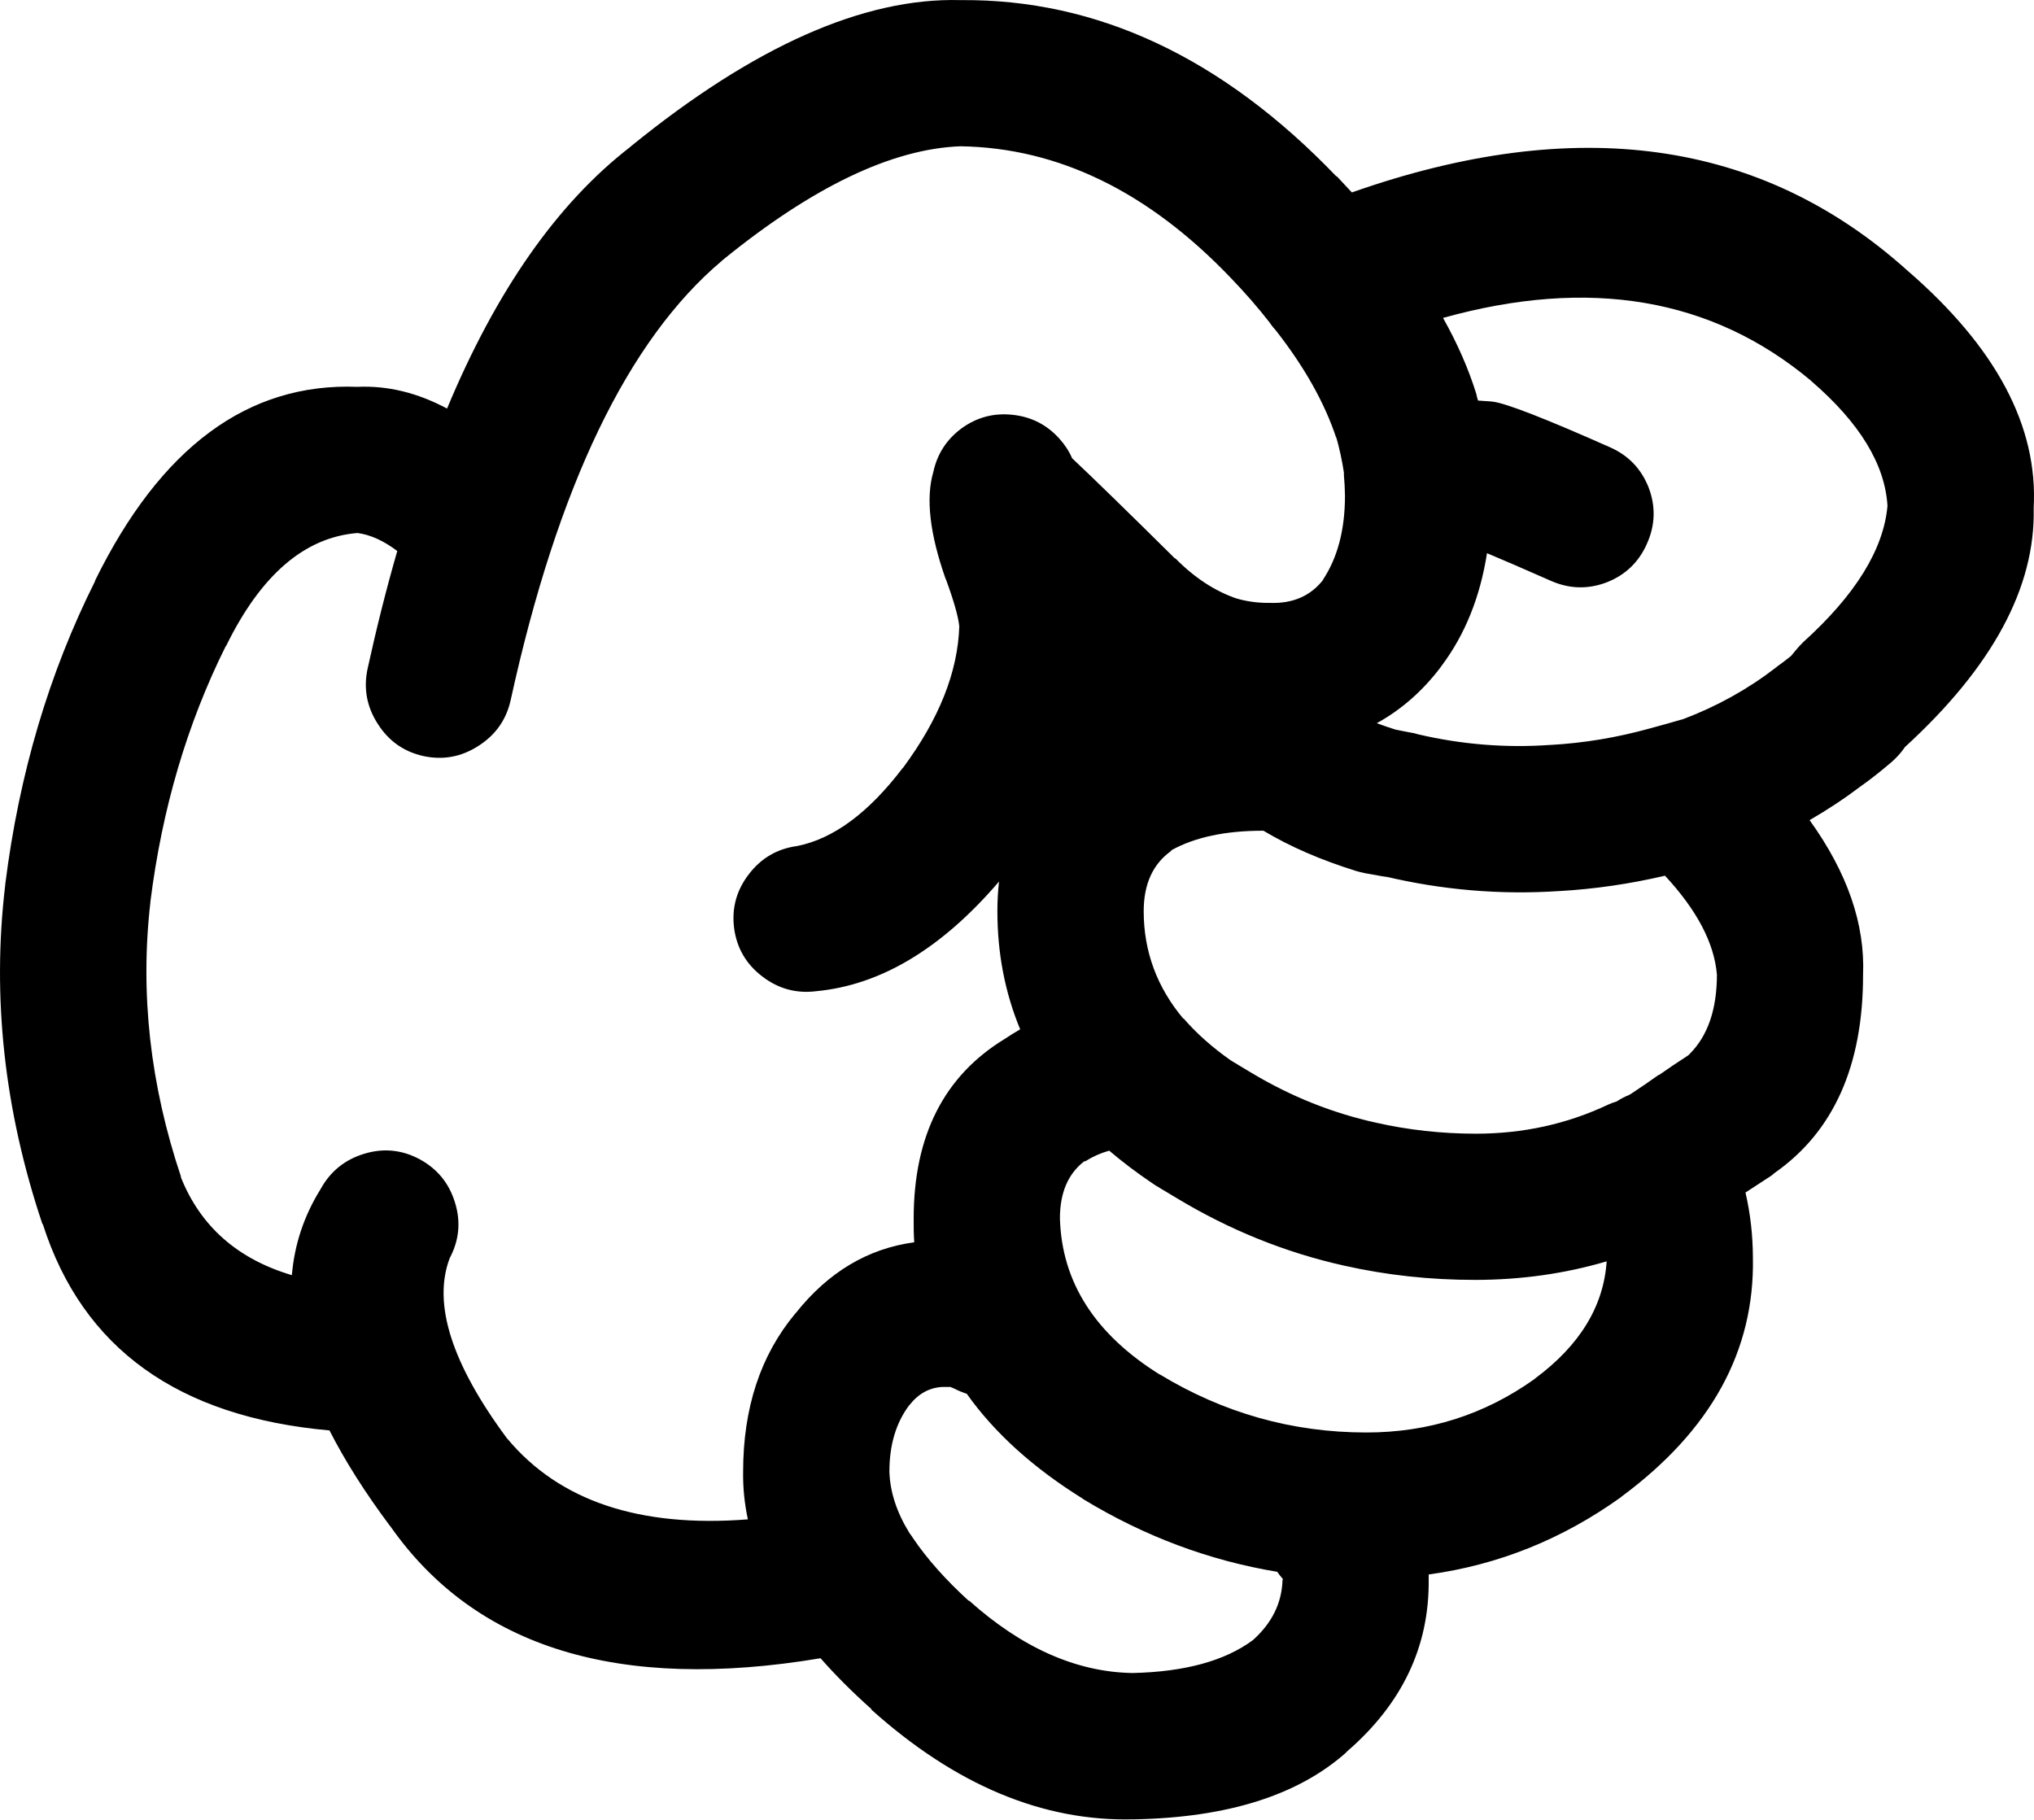
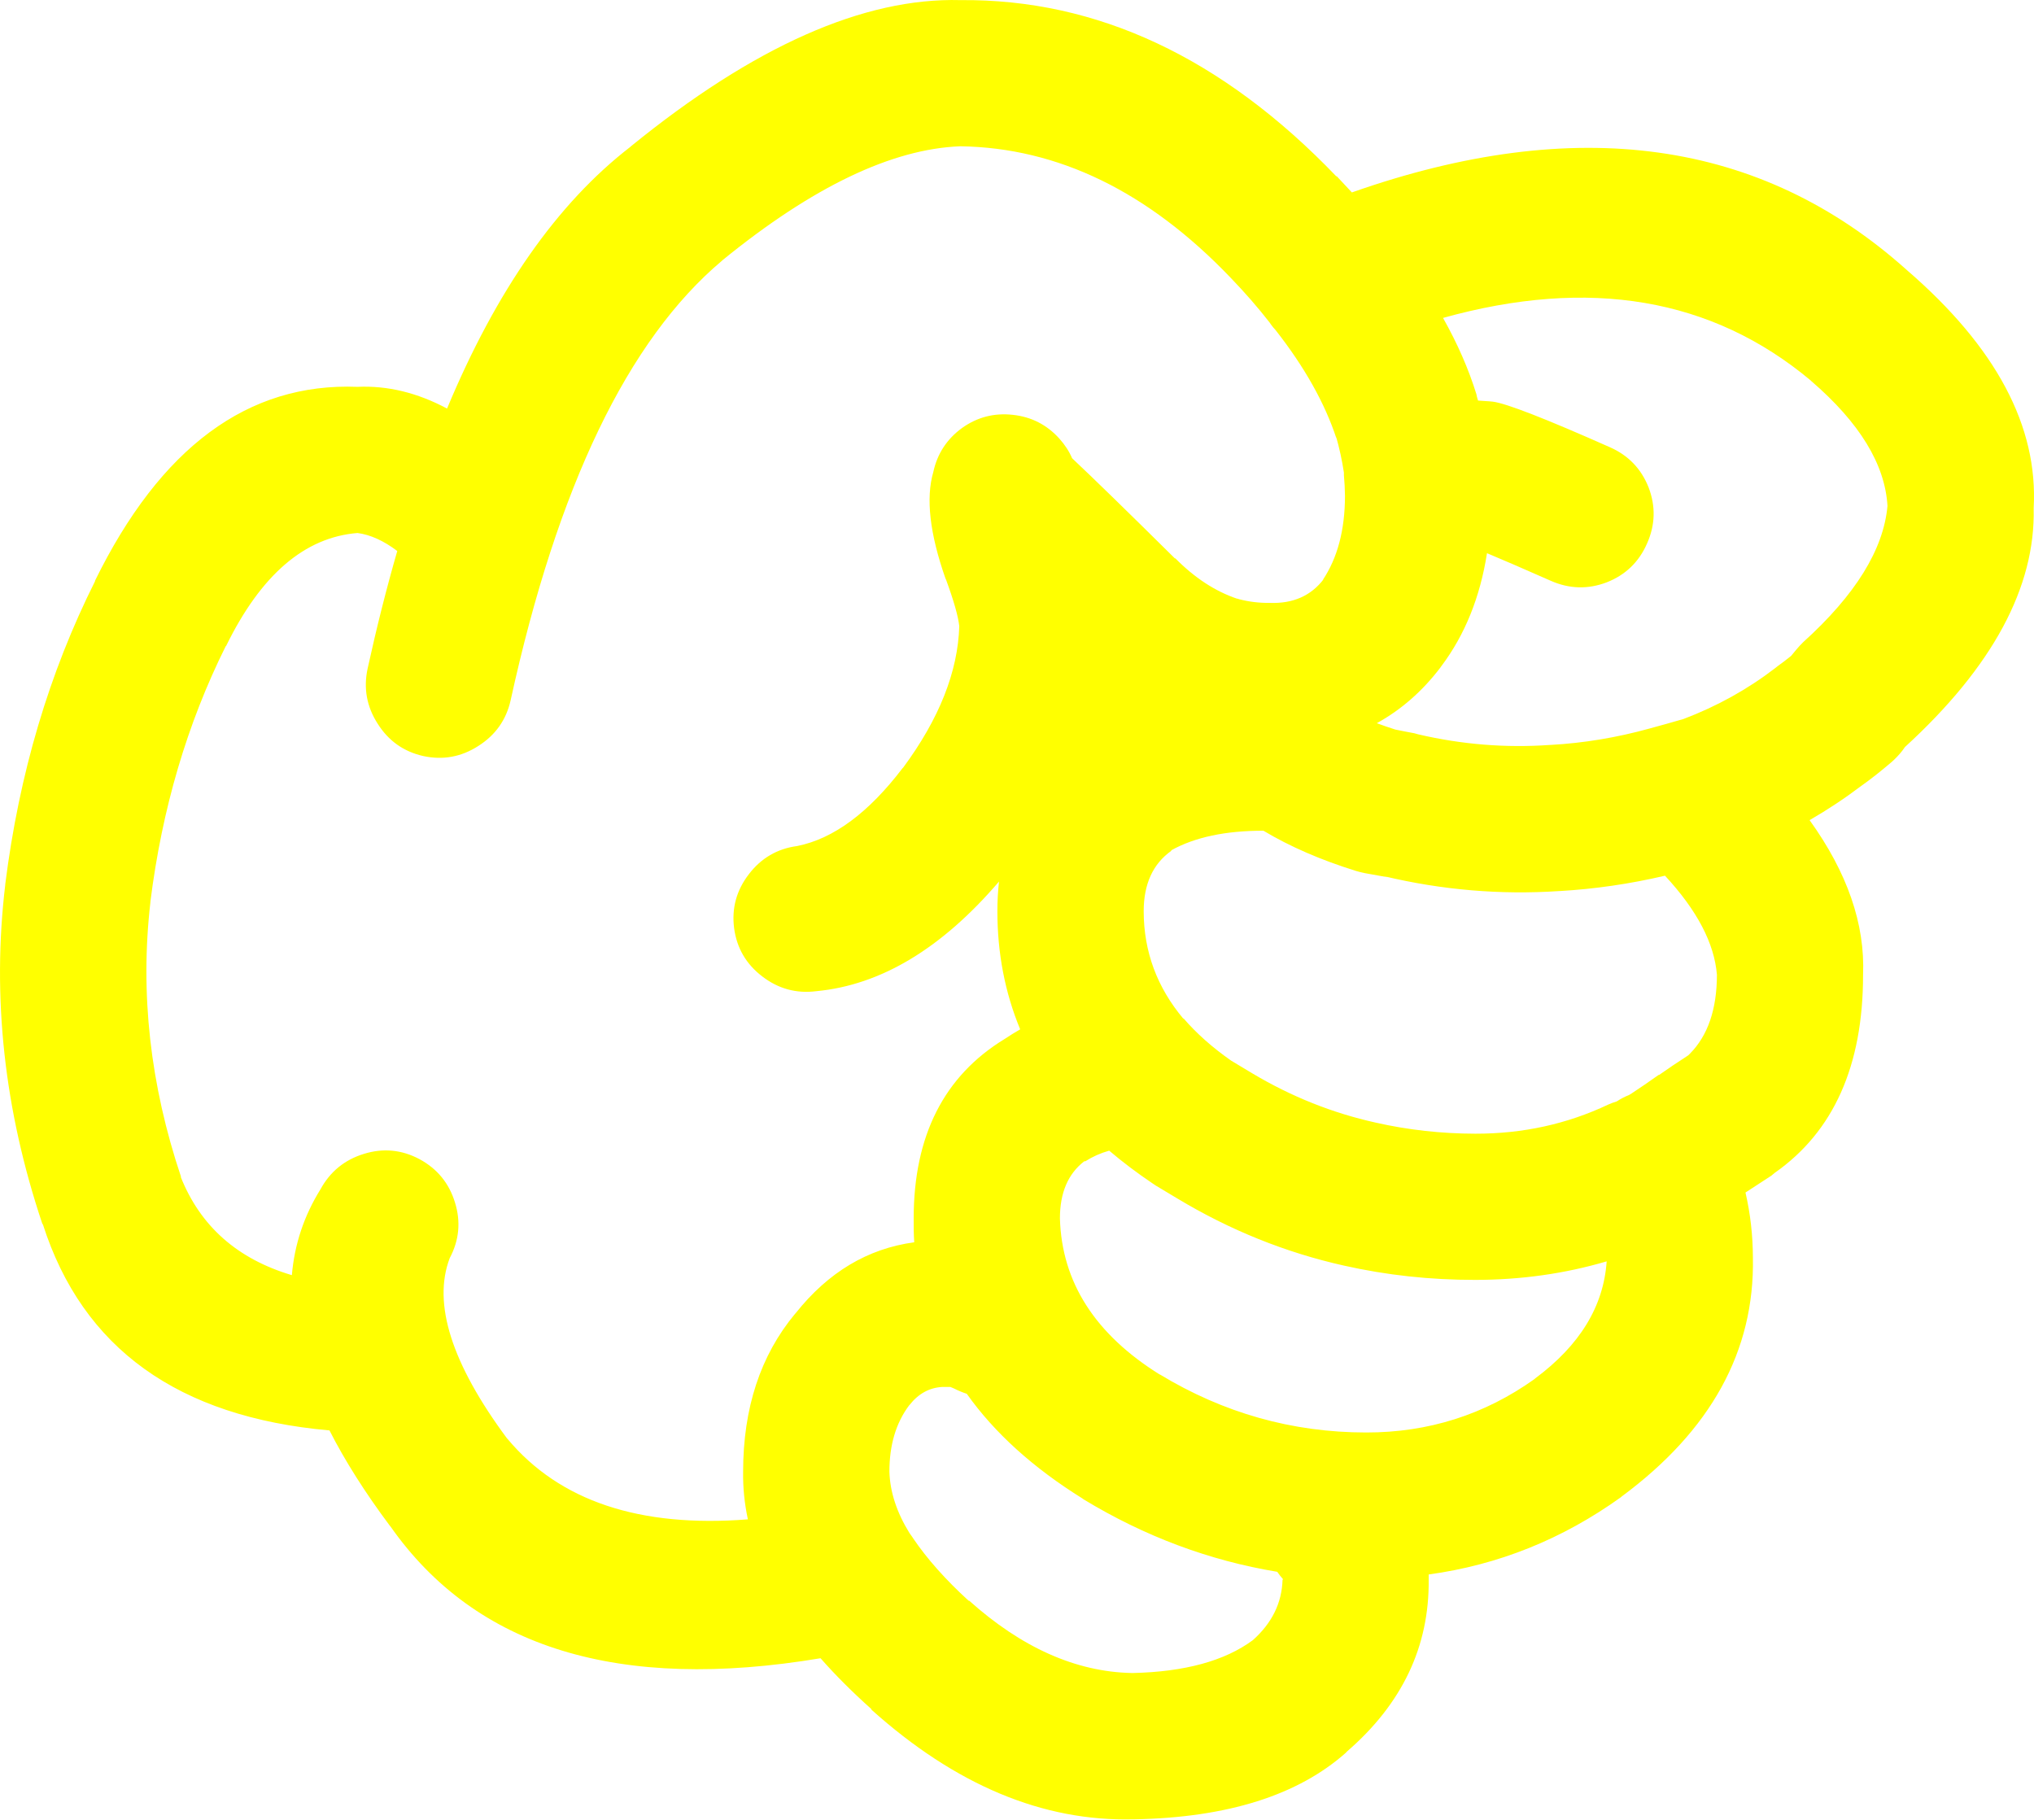
- <svg xmlns="http://www.w3.org/2000/svg" version="1.1" x="0px" y="0px" viewBox="0 0 73.989 66.184" style="fill:undefined" enable-background="new 0 0 90 90" xml:space="preserve" id="svg2" width="73.989" height="66.184">
+ <svg xmlns="http://www.w3.org/2000/svg" version="1.1" x="0px" y="0px" viewBox="0 0 73.989 66.184" style="fill:yellow" enable-background="new 0 0 90 90" xml:space="preserve" id="svg2" width="73.989" height="66.184">
  <defs id="defs8" />
  <path d="m 49.003,63.709 c 2.003,-1.734 2.992,-3.816 2.967,-6.243 0,-0.064 0,-0.128 0,-0.192 2.535,-0.347 4.866,-1.284 6.996,-2.813 l 0.02,-0.02 c 3.251,-2.404 4.844,-5.301 4.778,-8.69 -0.003,-0.811 -0.092,-1.602 -0.27,-2.371 0.296,-0.192 0.611,-0.398 0.943,-0.615 0.039,-0.035 0.078,-0.066 0.116,-0.097 2.146,-1.501 3.22,-3.903 3.218,-7.208 0.076,-1.843 -0.572,-3.719 -1.945,-5.626 0.655,-0.378 1.284,-0.795 1.888,-1.252 0.313,-0.22 0.673,-0.503 1.079,-0.848 0.148,-0.128 0.283,-0.27 0.405,-0.425 0.028,-0.038 0.061,-0.083 0.097,-0.135 3.188,-2.917 4.749,-5.816 4.682,-8.689 0.167,-2.975 -1.368,-5.859 -4.605,-8.654 l -0.02,-0.018 c -5.298,-4.744 -12.023,-5.682 -20.176,-2.813 -0.181,-0.197 -0.367,-0.396 -0.559,-0.598 l 0,0.02 c -4.146,-4.325 -8.707,-6.465 -13.682,-6.418 -3.513,-0.095 -7.509,1.677 -11.986,5.319 l -0.02,0.02 c -2.653,2.049 -4.875,5.221 -6.667,9.519 -1.081,-0.577 -2.166,-0.84 -3.257,-0.79 -3.985,-0.157 -7.171,2.199 -9.559,7.073 l 0.02,-0.02 c -1.679,3.345 -2.771,7.026 -3.275,11.042 l 0,0.018 c -0.488,4.083 -0.039,8.194 1.349,12.333 l 0.02,0.02 c 1.444,4.51 4.92,7.007 10.425,7.496 0.563,1.105 1.296,2.262 2.197,3.469 l 0.019,0.02 c 3.102,4.425 8.317,6.025 15.647,4.798 0.537,0.611 1.154,1.228 1.851,1.851 l 0,0.02 c 3.059,2.744 6.238,4.073 9.539,3.989 l 0.038,0 c 3.379,-0.066 5.942,-0.876 7.689,-2.429 0.01,-0.019 0.024,-0.031 0.038,-0.043 z m -7.072,-20.657 c 0.038,0.022 0.076,0.048 0.115,0.077 0.258,0.153 0.515,0.309 0.771,0.462 1.92,1.156 3.943,1.972 6.069,2.447 1.55,0.349 3.143,0.522 4.779,0.52 1.664,-0.001 3.257,-0.226 4.779,-0.674 -0.11,1.635 -0.978,3.055 -2.602,4.259 l -0.02,0.02 c -1.819,1.299 -3.861,1.948 -6.128,1.946 -2.688,-0.001 -5.194,-0.709 -7.516,-2.119 l 0.02,0.018 c -2.361,-1.469 -3.575,-3.363 -3.642,-5.685 -10e-4,-0.931 0.294,-1.624 0.886,-2.08 l 0.039,0 c 0.259,-0.166 0.548,-0.296 0.867,-0.386 0.483,0.411 1.011,0.81 1.583,1.195 z m 7.399,-11.369 c 0.107,0.032 0.21,0.057 0.309,0.077 0.282,0.051 0.565,0.102 0.848,0.153 l -0.135,-0.038 c 2.104,0.501 4.225,0.681 6.359,0.539 l 0.019,0 c 1.278,-0.074 2.557,-0.259 3.836,-0.559 1.166,1.257 1.795,2.458 1.889,3.603 -0.002,1.256 -0.329,2.212 -0.983,2.872 l -0.059,0.058 c -0.02,0.012 -0.038,0.025 -0.058,0.039 -0.357,0.23 -0.691,0.456 -1.002,0.675 l -0.019,0 c -0.353,0.25 -0.681,0.476 -0.983,0.674 -0.031,0.016 -0.063,0.035 -0.096,0.058 -0.151,0.059 -0.299,0.136 -0.443,0.231 -0.104,0.032 -0.207,0.069 -0.309,0.115 -1.498,0.709 -3.11,1.063 -4.837,1.06 -1.24,-0.002 -2.448,-0.137 -3.623,-0.403 -1.572,-0.348 -3.069,-0.945 -4.49,-1.793 -0.256,-0.154 -0.513,-0.309 -0.771,-0.463 -0.684,-0.479 -1.262,-0.993 -1.734,-1.541 l 0,0.02 c -0.962,-1.145 -1.443,-2.448 -1.445,-3.913 0.001,-0.989 0.335,-1.721 1.003,-2.196 l 0,-0.02 c 0.86,-0.478 1.979,-0.715 3.353,-0.712 0.967,0.579 2.091,1.066 3.371,1.464 z m 16.535,-17.844 0.019,0.02 c 1.763,1.518 2.688,3.034 2.775,4.546 -0.143,1.585 -1.164,3.235 -3.064,4.953 -0.087,0.084 -0.17,0.175 -0.25,0.27 -0.068,0.083 -0.133,0.16 -0.192,0.232 -0.176,0.142 -0.336,0.263 -0.481,0.366 -0.032,0.027 -0.064,0.053 -0.097,0.077 -1.003,0.771 -2.114,1.388 -3.334,1.851 -0.403,0.117 -0.814,0.233 -1.233,0.346 -1.201,0.333 -2.402,0.531 -3.604,0.598 l -0.019,0 c -1.611,0.114 -3.211,-0.015 -4.799,-0.386 -0.045,-0.013 -0.091,-0.025 -0.135,-0.038 -0.232,-0.043 -0.464,-0.087 -0.694,-0.135 -0.23,-0.074 -0.456,-0.15 -0.674,-0.232 0.886,-0.488 1.656,-1.162 2.312,-2.023 0.011,-0.02 0.023,-0.039 0.04,-0.057 0.854,-1.138 1.407,-2.507 1.656,-4.104 0.529,0.22 1.3,0.554 2.313,1.001 0.678,0.301 1.358,0.32 2.043,0.059 0.68,-0.267 1.168,-0.735 1.464,-1.408 0.302,-0.676 0.321,-1.356 0.059,-2.043 -0.268,-0.679 -0.736,-1.167 -1.407,-1.463 -2.349,-1.043 -3.769,-1.596 -4.259,-1.658 -0.083,-0.01 -0.167,-0.016 -0.25,-0.02 -0.1,-0.009 -0.196,-0.015 -0.289,-0.02 -0.014,-0.046 -0.026,-0.092 -0.039,-0.134 -0.006,-0.03 -0.013,-0.062 -0.02,-0.096 -0.284,-0.918 -0.689,-1.843 -1.214,-2.776 5.325,-1.484 9.782,-0.727 13.373,2.274 z m -47.405,38.501 -0.02,-0.02 c -2.014,-2.718 -2.707,-4.901 -2.082,-6.552 0.345,-0.65 0.41,-1.325 0.193,-2.023 -0.214,-0.703 -0.644,-1.229 -1.291,-1.579 -0.648,-0.345 -1.323,-0.409 -2.023,-0.192 -0.702,0.215 -1.229,0.646 -1.58,1.29 -0.598,0.962 -0.945,2.002 -1.04,3.122 -1.983,-0.589 -3.332,-1.782 -4.047,-3.585 l 0.019,0.02 c -1.128,-3.356 -1.5,-6.689 -1.118,-10 l 0,-0.02 c 0.423,-3.377 1.336,-6.473 2.737,-9.289 l 0.019,-0.018 c 1.264,-2.583 2.856,-3.952 4.779,-4.105 0.47,0.063 0.951,0.281 1.445,0.655 -0.39,1.352 -0.75,2.777 -1.079,4.278 -0.154,0.715 -0.032,1.384 0.366,2.004 0.394,0.624 0.946,1.015 1.657,1.176 0.716,0.155 1.384,0.033 2.004,-0.366 0.622,-0.395 1.014,-0.945 1.175,-1.658 1.704,-7.783 4.267,-13.114 7.689,-15.994 l 0.02,-0.02 c 3.274,-2.666 6.159,-4.048 8.652,-4.143 3.556,0.054 6.831,1.647 9.828,4.78 0.526,0.546 1.003,1.093 1.426,1.638 0.013,0.018 0.025,0.038 0.038,0.057 0.054,0.075 0.111,0.146 0.174,0.212 1.057,1.347 1.795,2.665 2.216,3.95 l -0.02,-0.096 c 0.126,0.445 0.223,0.888 0.289,1.329 -0.002,0.035 -0.002,0.066 0,0.097 0.022,0.241 0.036,0.491 0.039,0.751 -10e-4,1.236 -0.271,2.258 -0.81,3.063 l 0.038,-0.038 c -0.464,0.61 -1.119,0.899 -1.965,0.867 -0.387,0.005 -0.76,-0.041 -1.118,-0.135 l -0.058,-0.02 -0.02,0 c -0.794,-0.27 -1.539,-0.759 -2.235,-1.463 l -0.019,0 c -1.712,-1.695 -2.958,-2.91 -3.739,-3.644 -0.108,-0.253 -0.263,-0.489 -0.462,-0.712 -0.456,-0.506 -1.021,-0.795 -1.696,-0.867 -0.678,-0.075 -1.294,0.084 -1.85,0.482 -0.551,0.403 -0.898,0.937 -1.041,1.599 -0.278,0.95 -0.13,2.24 0.443,3.874 l 0.02,0.039 c 0.283,0.772 0.443,1.337 0.482,1.695 -0.051,1.656 -0.73,3.371 -2.043,5.146 l -0.02,0.018 c -1.237,1.624 -2.516,2.57 -3.835,2.833 -0.723,0.097 -1.307,0.438 -1.754,1.021 -0.451,0.584 -0.632,1.239 -0.539,1.966 0.097,0.723 0.437,1.307 1.021,1.754 0.584,0.45 1.239,0.631 1.967,0.539 2.344,-0.22 4.559,-1.549 6.648,-3.988 -0.039,0.348 -0.059,0.707 -0.059,1.078 0,1.528 0.275,2.96 0.829,4.298 -0.19,0.108 -0.376,0.225 -0.56,0.347 -2.209,1.345 -3.313,3.521 -3.314,6.532 -0.004,0.294 0.002,0.583 0.02,0.867 -1.691,0.229 -3.13,1.089 -4.316,2.583 l -0.019,0.019 c -1.259,1.515 -1.888,3.428 -1.889,5.743 -0.009,0.578 0.049,1.156 0.173,1.734 -3.94,0.309 -6.857,-0.668 -8.745,-2.929 z m 22.7,8.518 c -2.03,-0.044 -4.002,-0.925 -5.917,-2.641 l 0,0.02 c -0.846,-0.772 -1.52,-1.531 -2.023,-2.273 l -0.038,-0.059 c -0.033,-0.049 -0.065,-0.094 -0.097,-0.135 -0.465,-0.751 -0.709,-1.496 -0.732,-2.235 -10e-4,-0.963 0.236,-1.768 0.714,-2.408 l 0.019,-0.02 c 0.324,-0.411 0.723,-0.63 1.195,-0.655 0.12,-0.002 0.217,-0.002 0.289,0 0.043,0.017 0.088,0.036 0.135,0.057 0.151,0.077 0.306,0.141 0.463,0.193 1.007,1.421 2.414,2.693 4.22,3.816 l 0.02,0.018 c 2.225,1.351 4.576,2.231 7.053,2.641 0.061,0.091 0.132,0.18 0.212,0.27 l -0.019,0.02 c -0.025,0.845 -0.385,1.576 -1.08,2.196 -1.02,0.755 -2.478,1.153 -4.374,1.196 l -0.04,0 z" id="path4" />
</svg>
